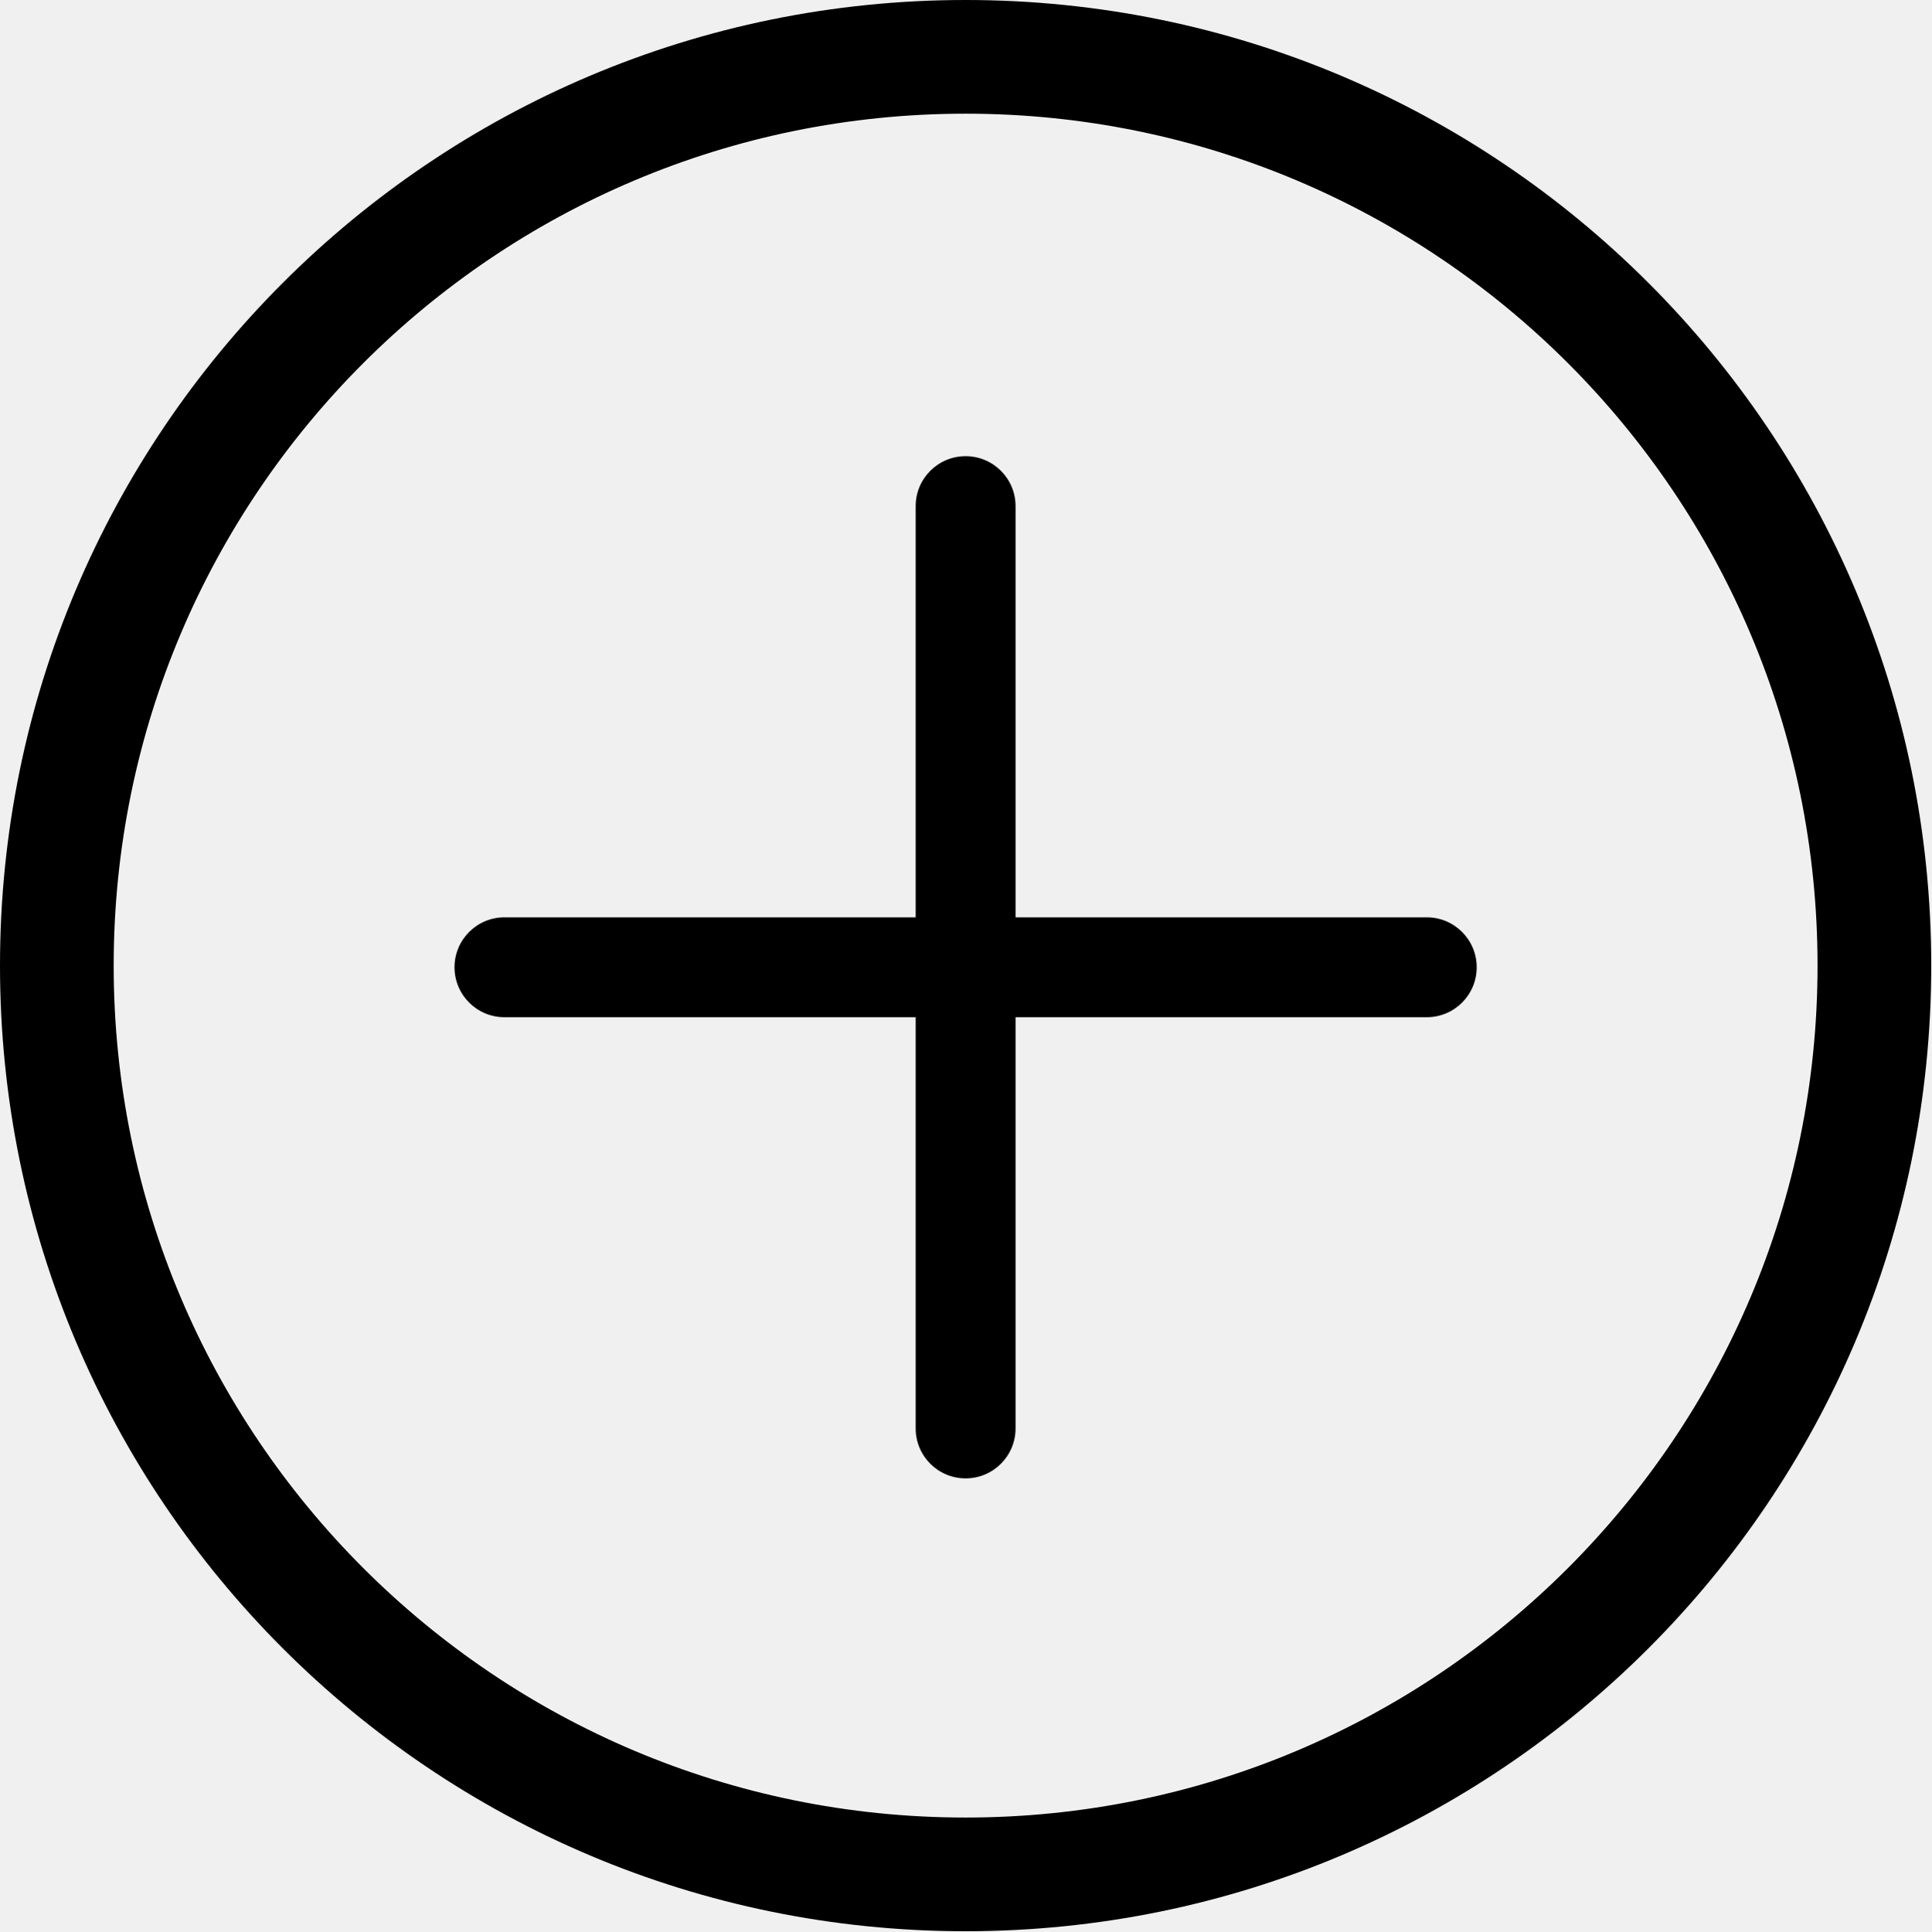
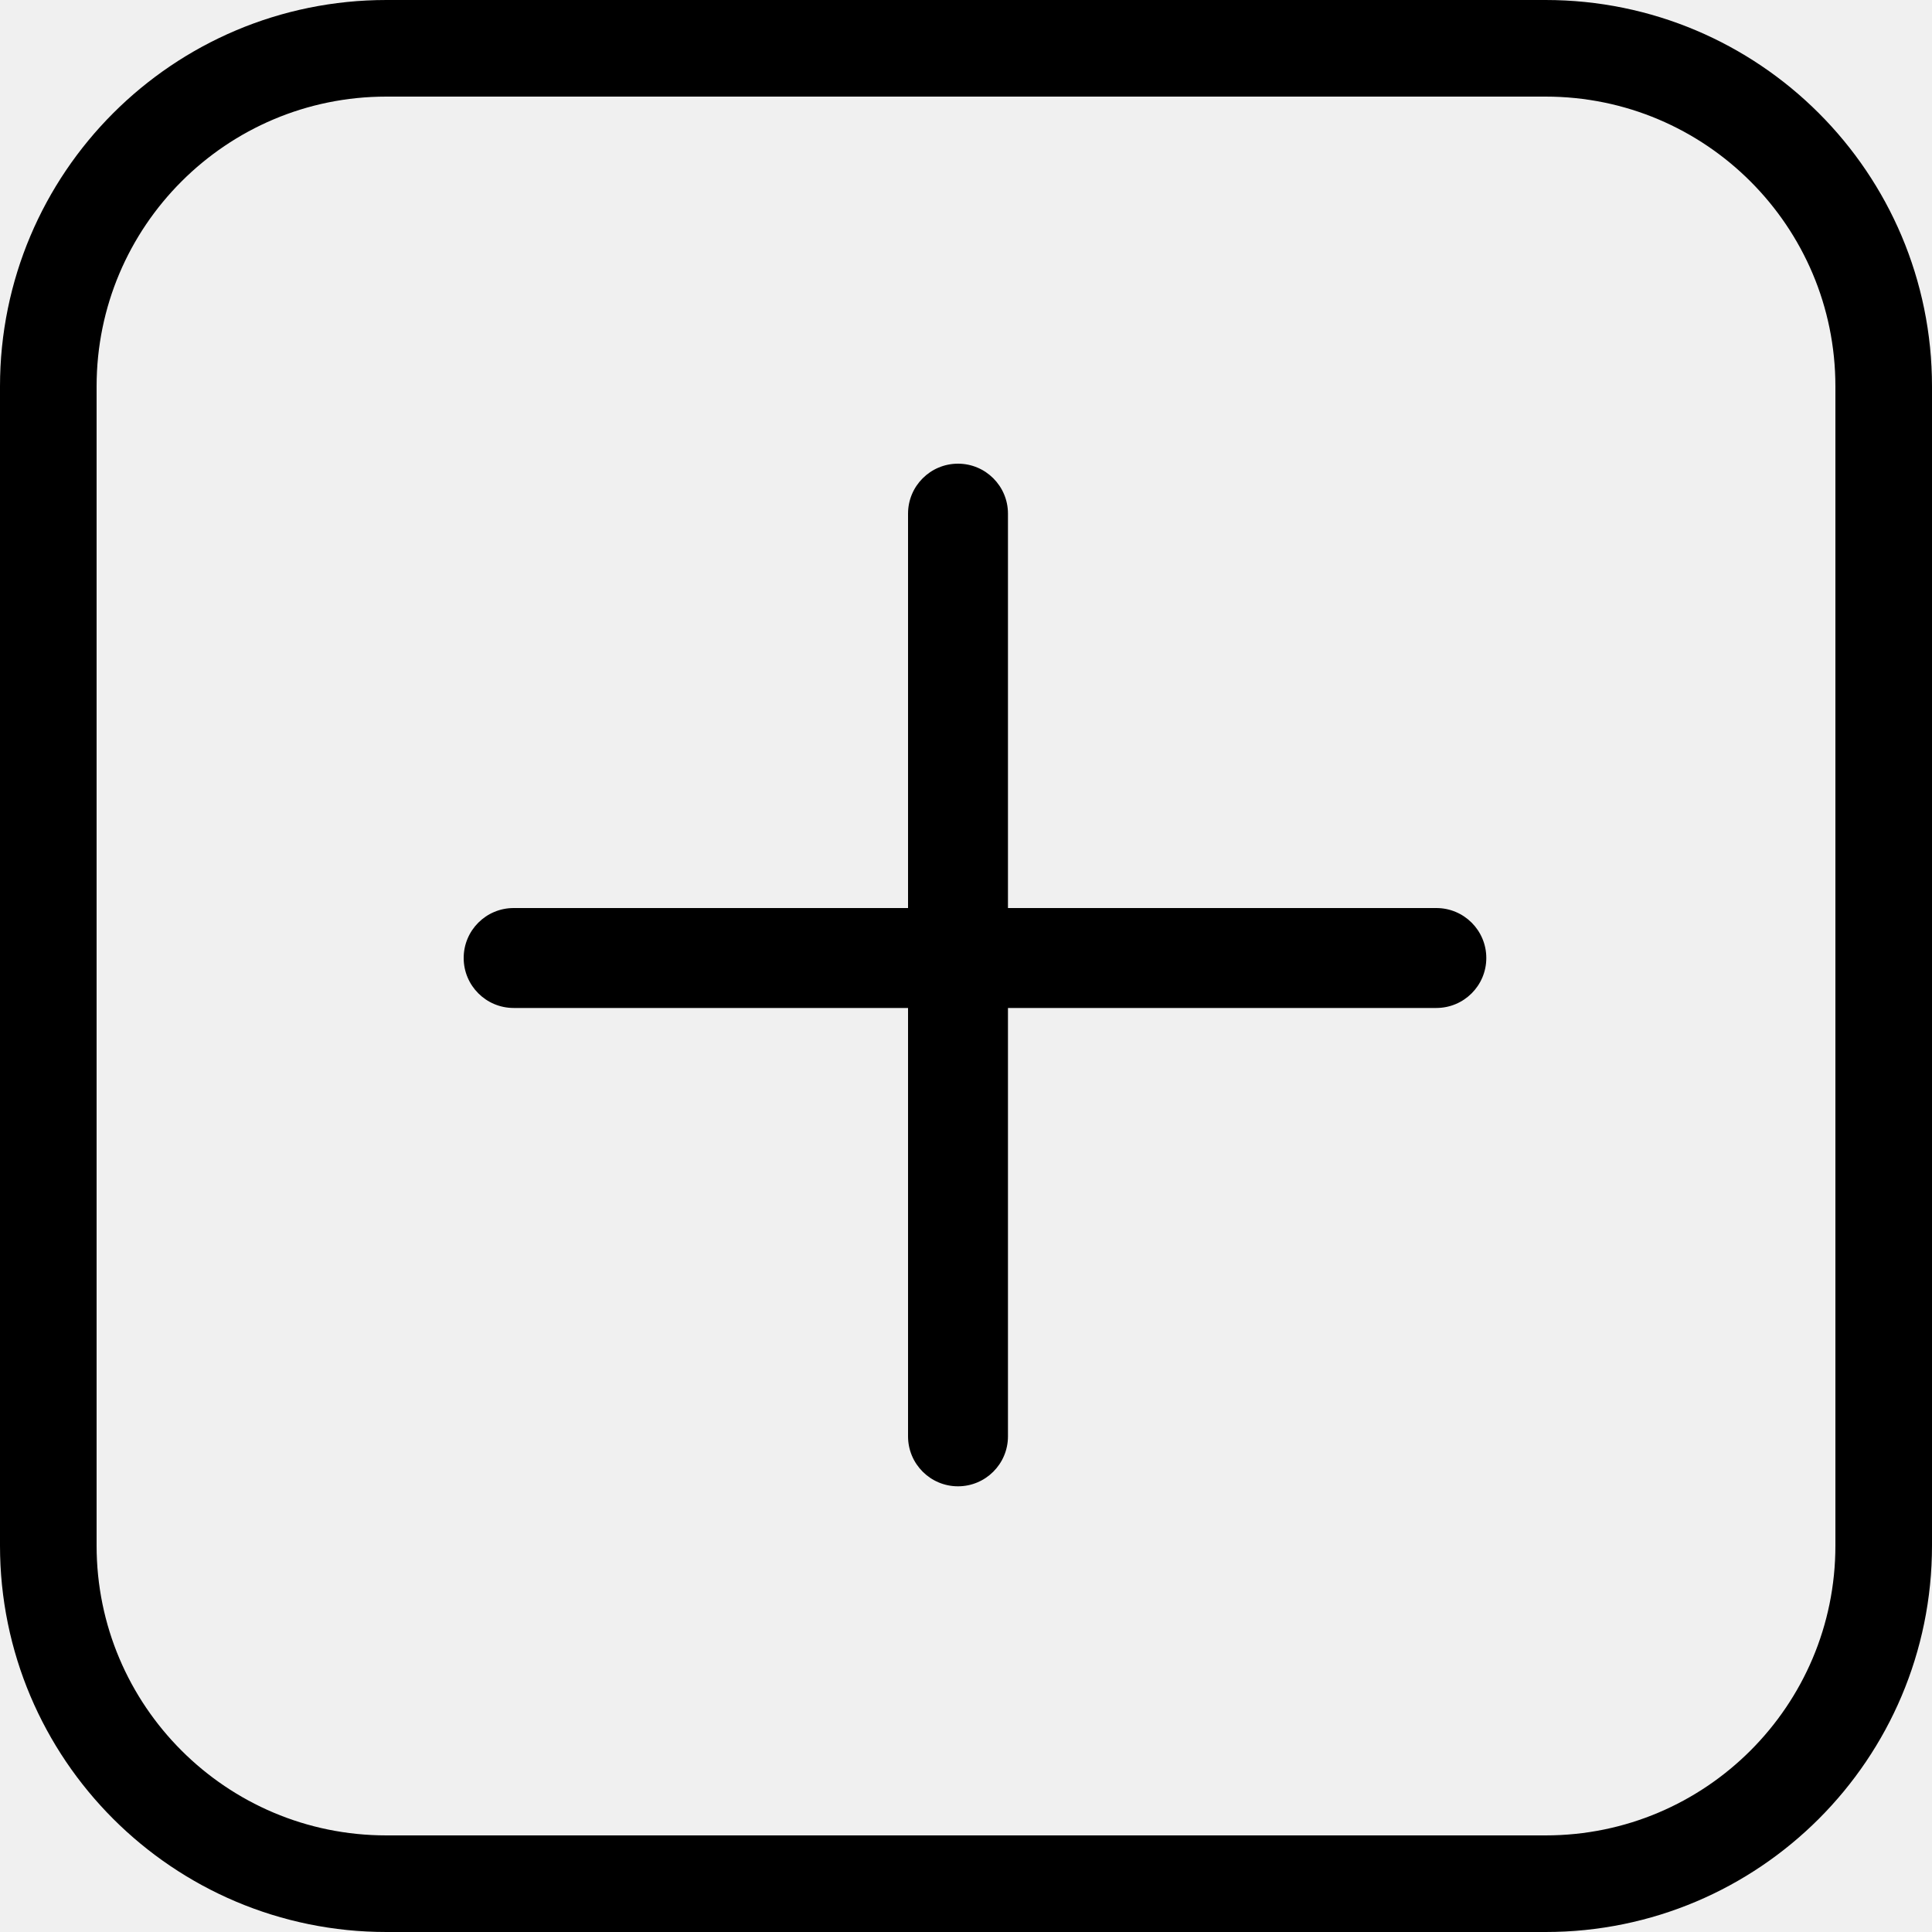
- <svg xmlns="http://www.w3.org/2000/svg" width="580" height="580" viewBox="0 0 580 580" fill="none">
-   <g clip-path="url(#clip0_404_853)">
-     <path d="M580 290C580 450.163 450.163 580 290 580C129.837 580 0 450.163 0 290C0 129.837 129.837 0 290 0C450.163 0 580 129.837 580 290ZM34.14 290C34.14 431.307 148.693 545.86 290 545.86C431.307 545.86 545.86 431.307 545.86 290C545.86 148.693 431.307 34.14 290 34.14C148.693 34.14 34.14 148.693 34.14 290Z" fill="black" />
-     <path d="M275 152C275 143.716 281.716 137 290 137C298.284 137 305 143.716 305 152V429C305 437.284 298.284 444 290 444C281.716 444 275 437.284 275 429V152Z" fill="black" />
-     <path d="M428.5 275.5C436.784 275.5 443.5 282.216 443.5 290.5C443.5 298.784 436.784 305.5 428.5 305.5H151.5C143.216 305.5 136.5 298.784 136.5 290.5C136.5 282.216 143.216 275.5 151.5 275.5H428.5Z" fill="black" />
-   </g>
-   <defs>
-     <clipPath id="clip0_404_853">
-       <rect width="580" height="580" fill="white" />
-     </clipPath>
-   </defs>
+ <svg xmlns="http://www.w3.org/2000/svg" width="100" height="100" viewBox="0 0 100 100" fill="none">
+   <rect x="2.5" y="2.5" width="95" height="95" rx="17.5" stroke="black" stroke-width="5" />
+   <path d="M47 26.586C47 25.158 48.158 24 49.586 24C51.014 24 52.172 25.158 52.172 26.586V74.345C52.172 75.773 51.014 76.931 49.586 76.931C48.158 76.931 47 75.773 47 74.345V26.586Z" fill="black" />
+   <path d="M74.345 47C75.773 47 76.931 48.158 76.931 49.586C76.931 51.014 75.773 52.172 74.345 52.172H26.586C25.158 52.172 24 51.014 24 49.586C24 48.158 25.158 47 26.586 47H74.345Z" fill="black" />
</svg>
